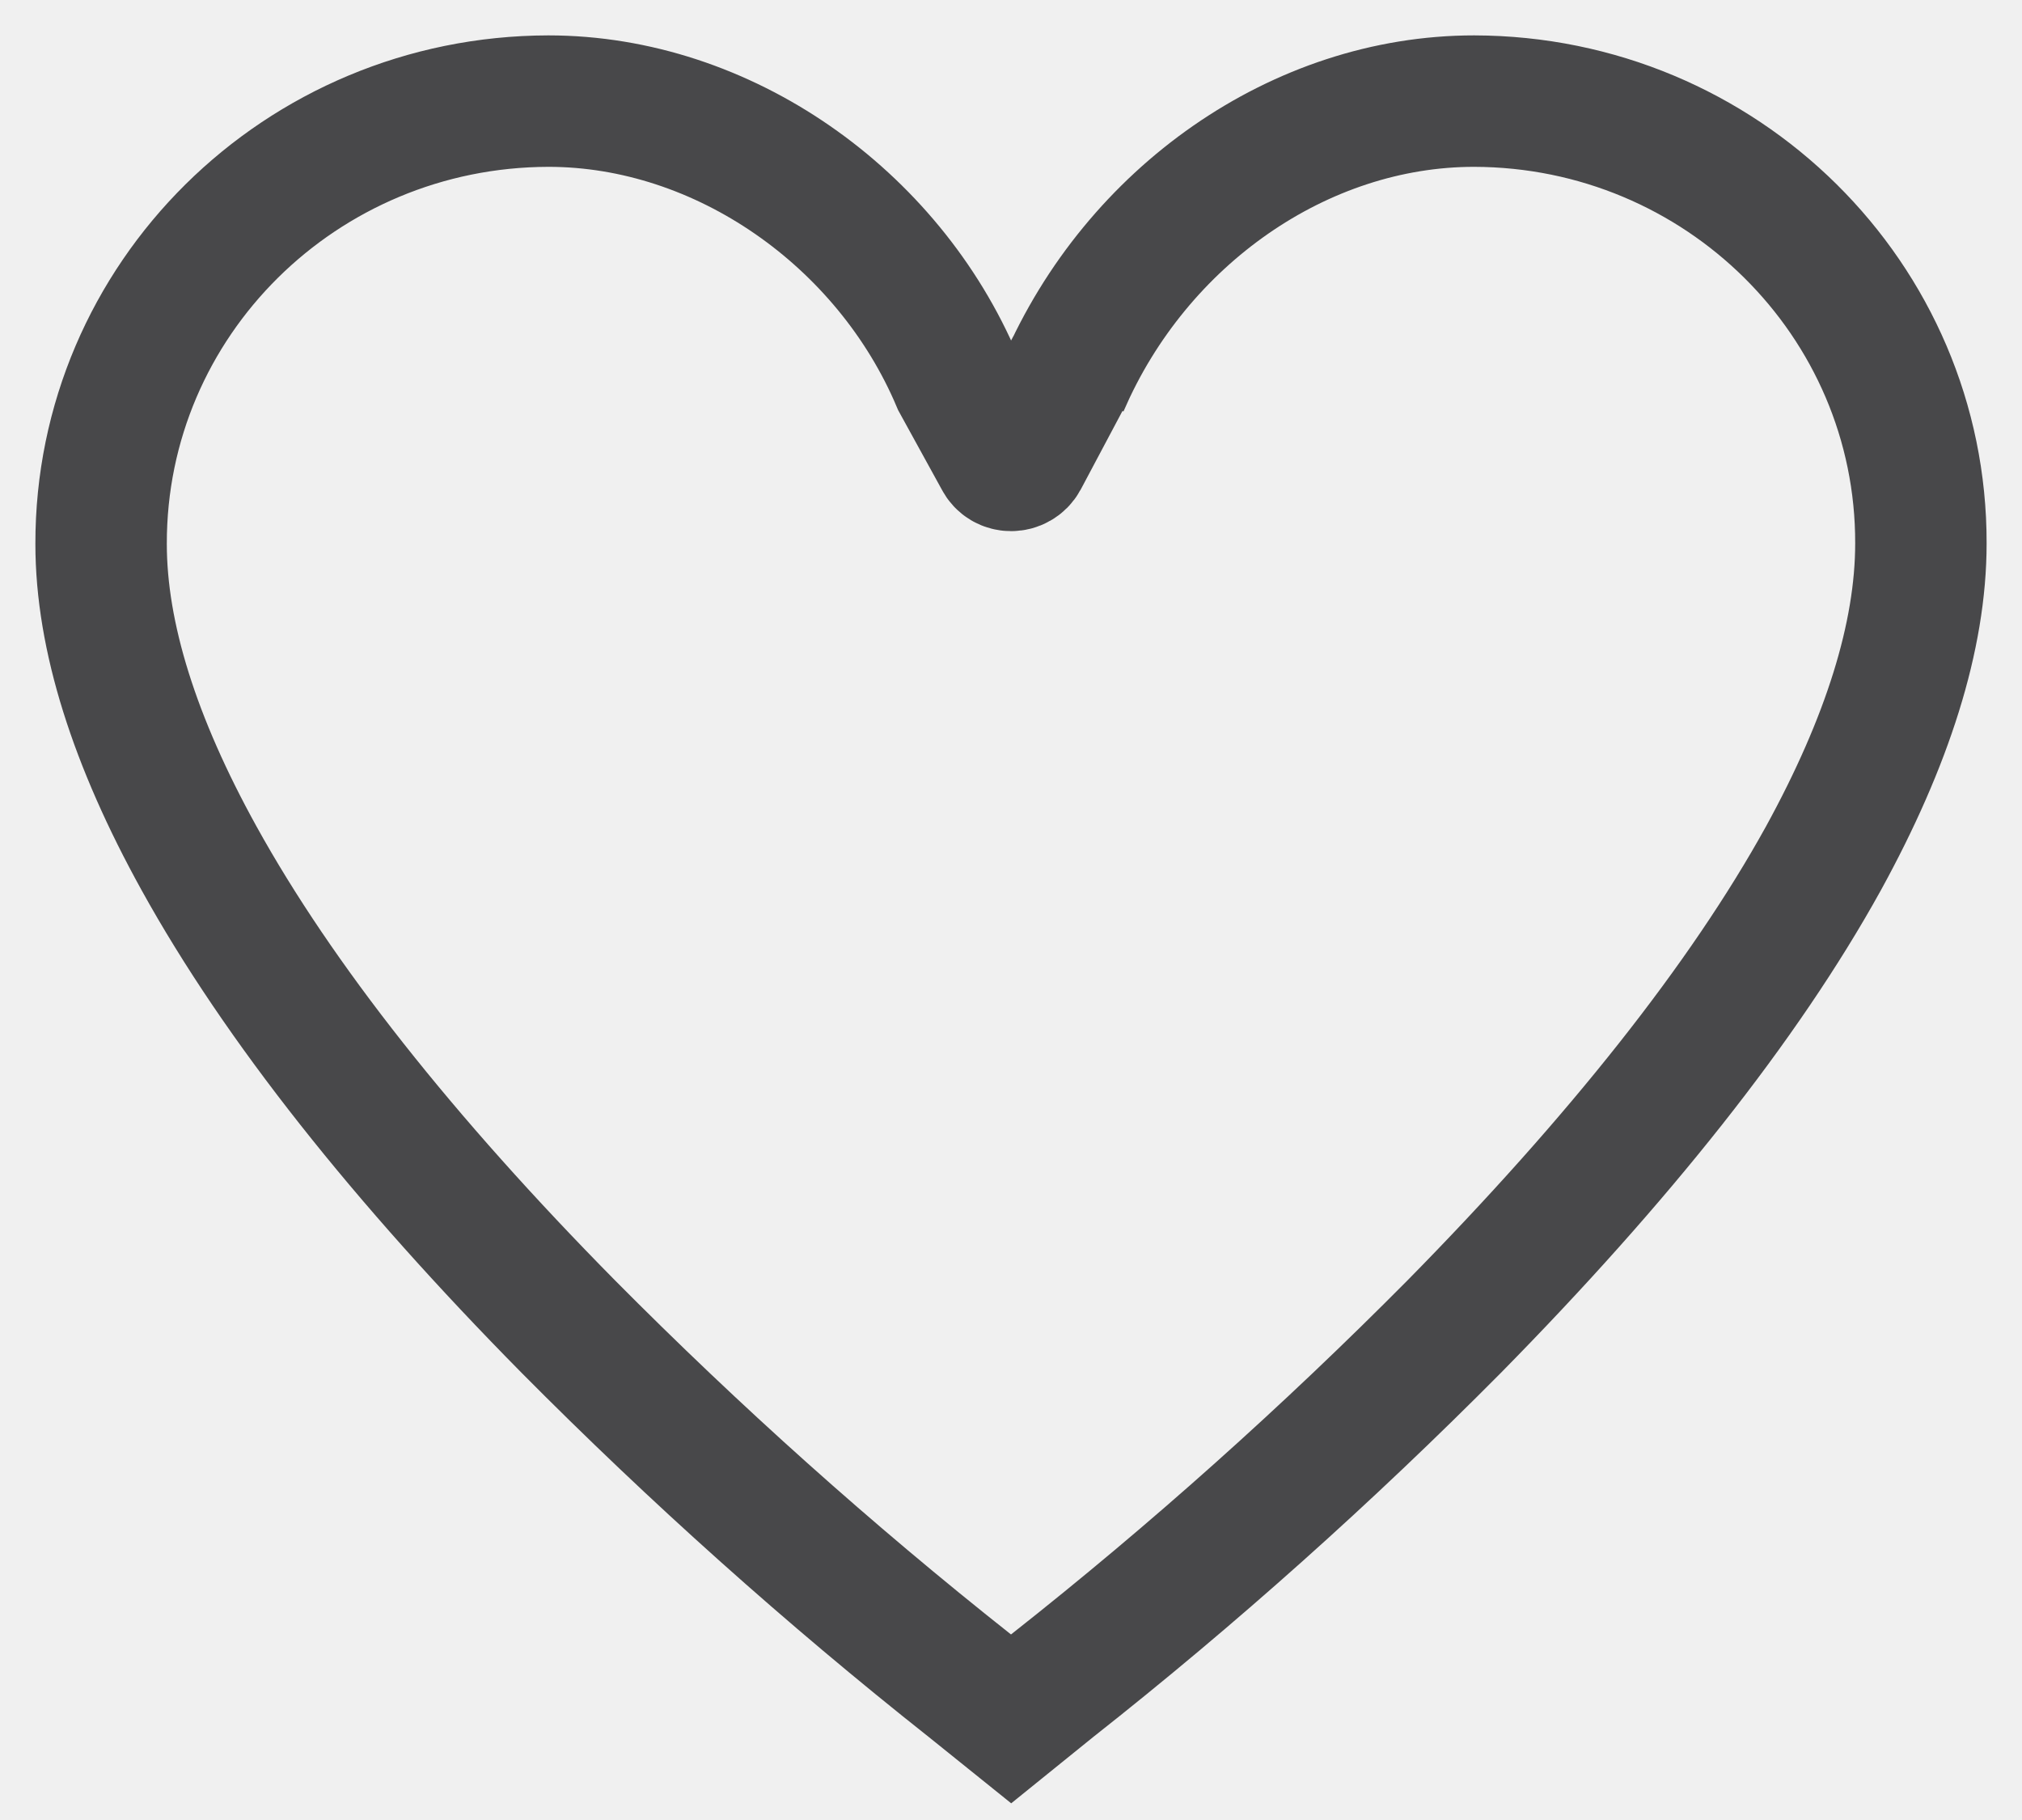
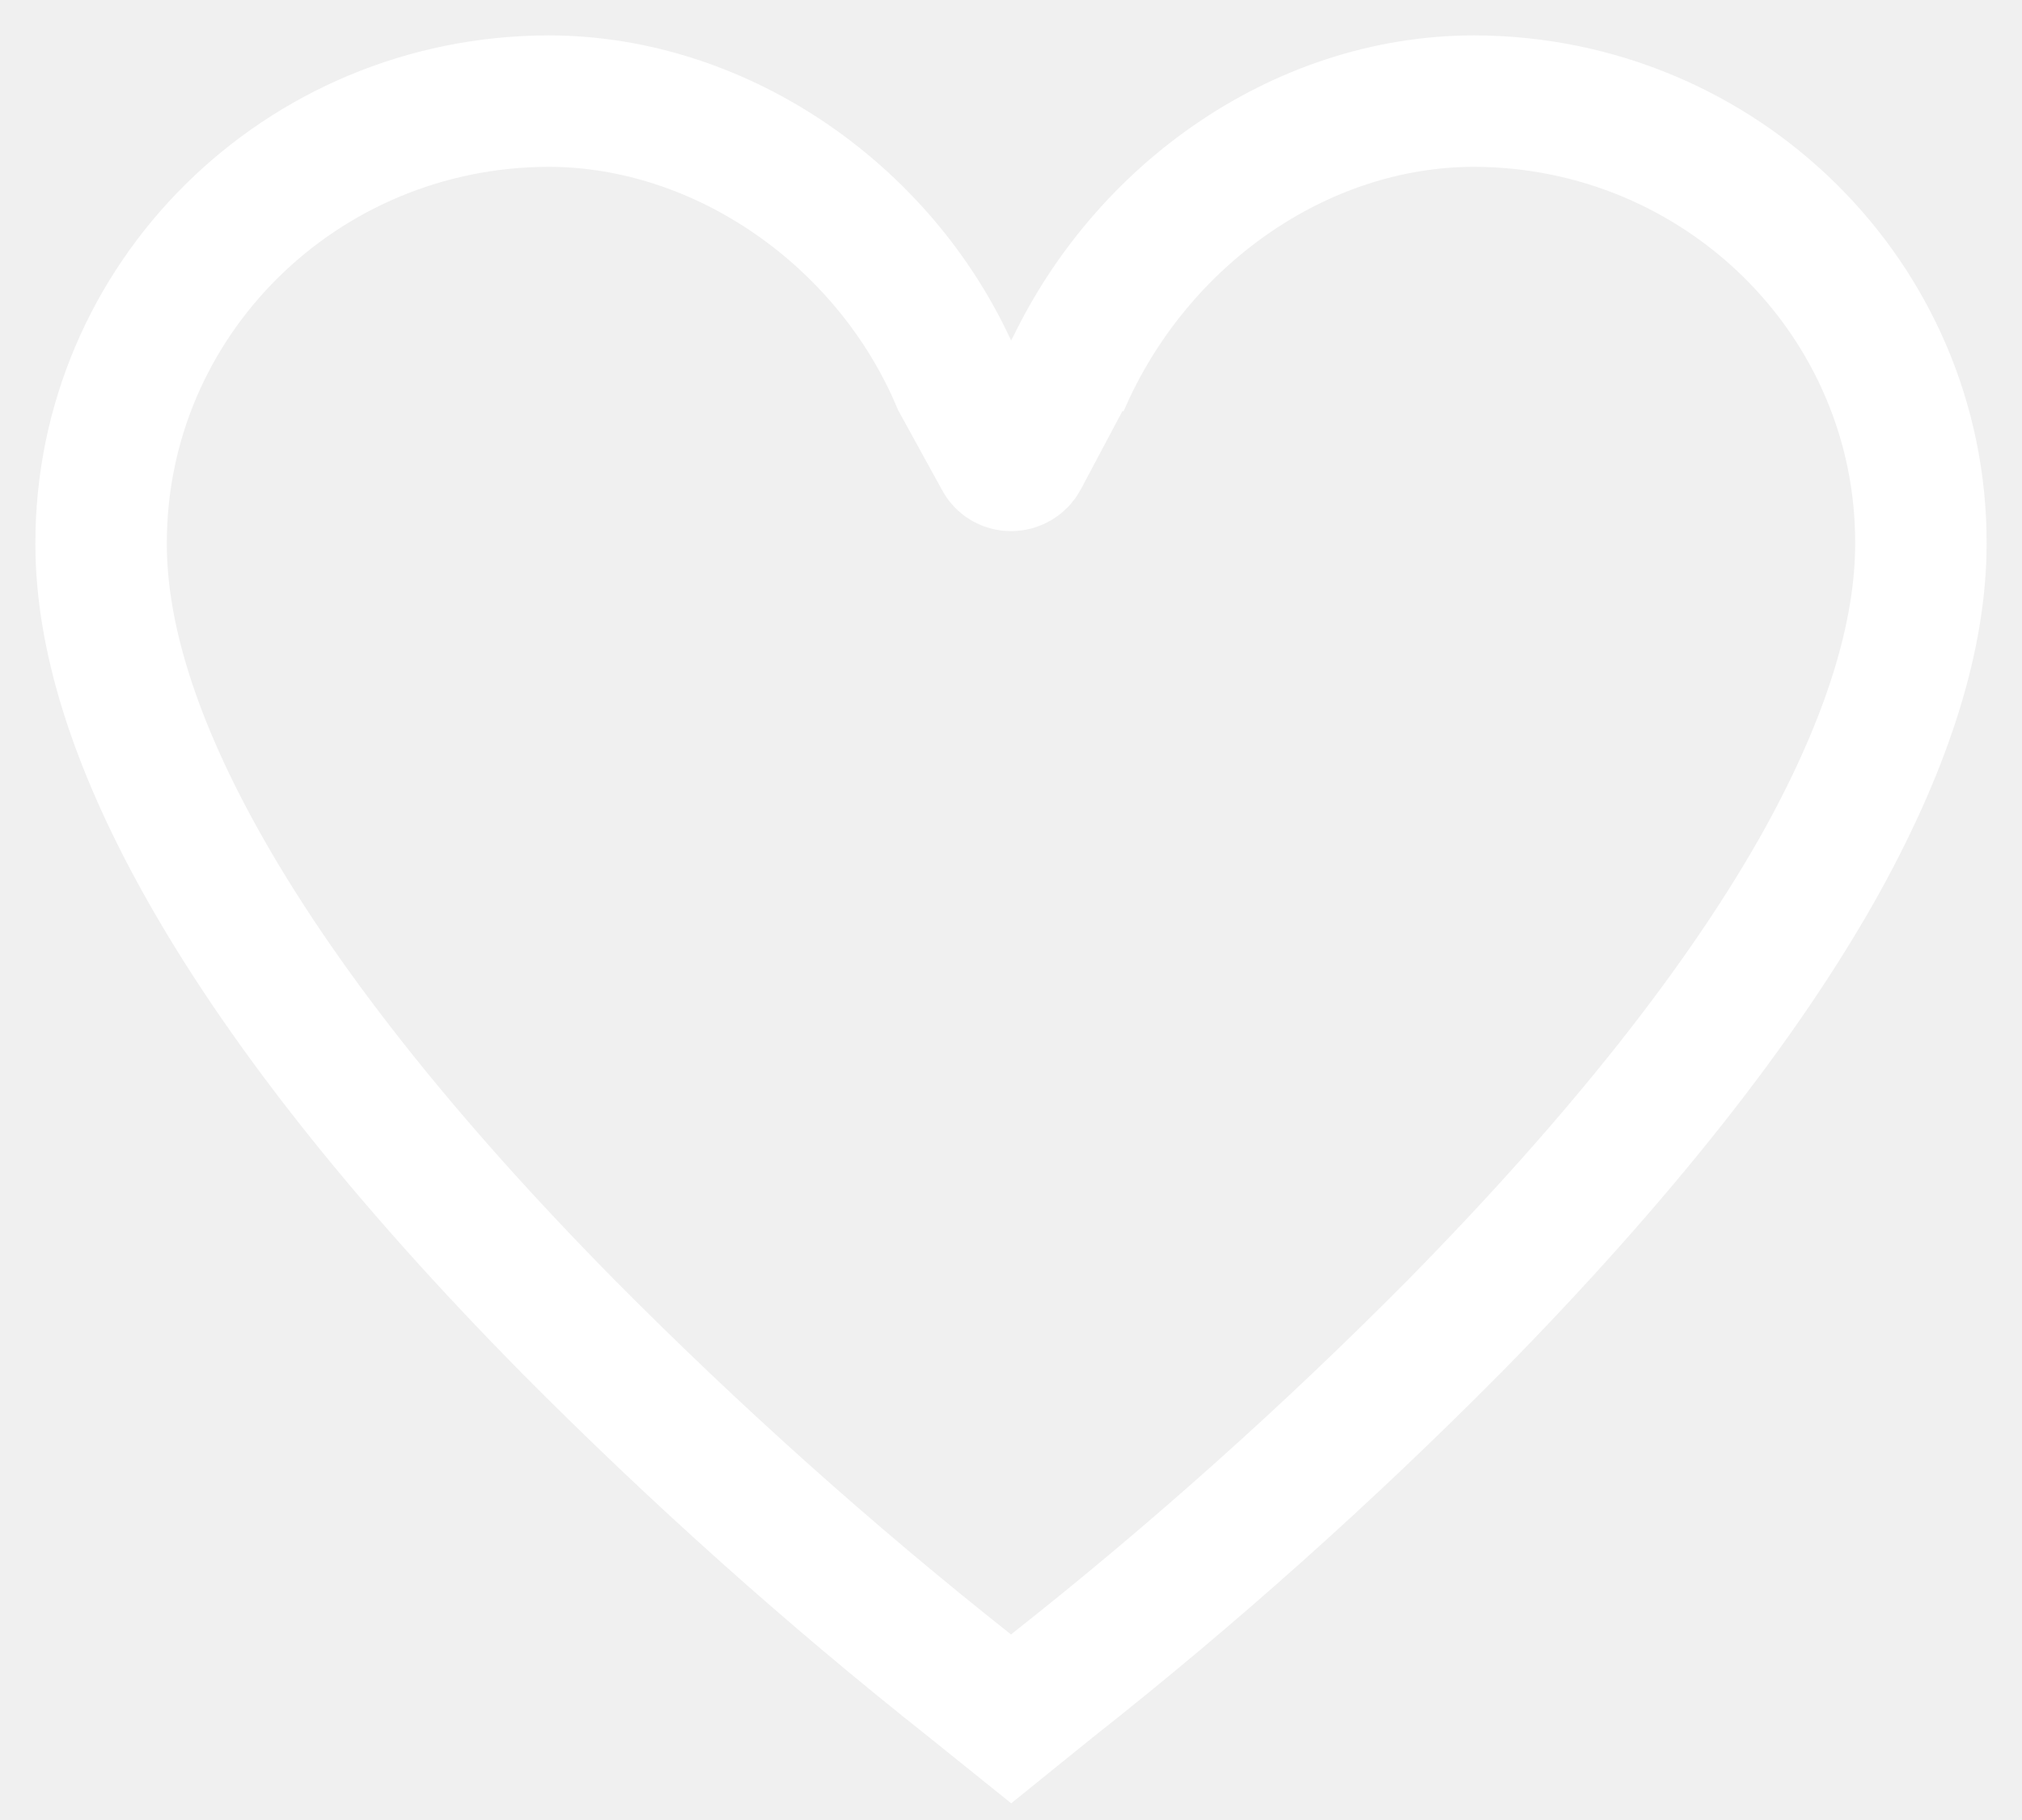
<svg xmlns="http://www.w3.org/2000/svg" width="20px" height="18px" viewBox="0 0 20 18" version="1.1">
  <g id="Page-1" stroke="none" stroke-width="1" fill="none" fill-rule="evenodd">
-     <g id="Sidebar" transform="translate(-180, -3551)" stroke="#48484A" stroke-width="1.3">
+     <g id="Sidebar" transform="translate(-180, -3551)" stroke="#FFFFFF" stroke-width="1.3">
      <g id="Group-3" transform="translate(0, 3520)">
        <path d="M190.52,34.802 C191.24,33.138 192.857,32 194.581,32 C197.026,32.005 199.005,33.963 199,36.374 C199,37.295 198.668,38.337 198.036,39.489 C197.25,40.911 196.01,42.468 194.383,44.121 C193.133,45.381 191.806,46.569 190.408,47.671 L190.001,48 L189.592,47.671 C188.199,46.569 186.872,45.381 185.622,44.121 C183.99,42.468 182.755,40.911 181.969,39.489 C181.332,38.337 181,37.295 181,36.38 C180.995,33.963 182.975,32.005 185.424,32 C187.153,32 188.786,33.153 189.469,34.772 L189.888,35.534 C189.934,35.626 190.066,35.626 190.117,35.534 L190.598,34.629 L190.52,34.802 Z" id="Stroke-610" />
      </g>
    </g>
  </g>
</svg>
